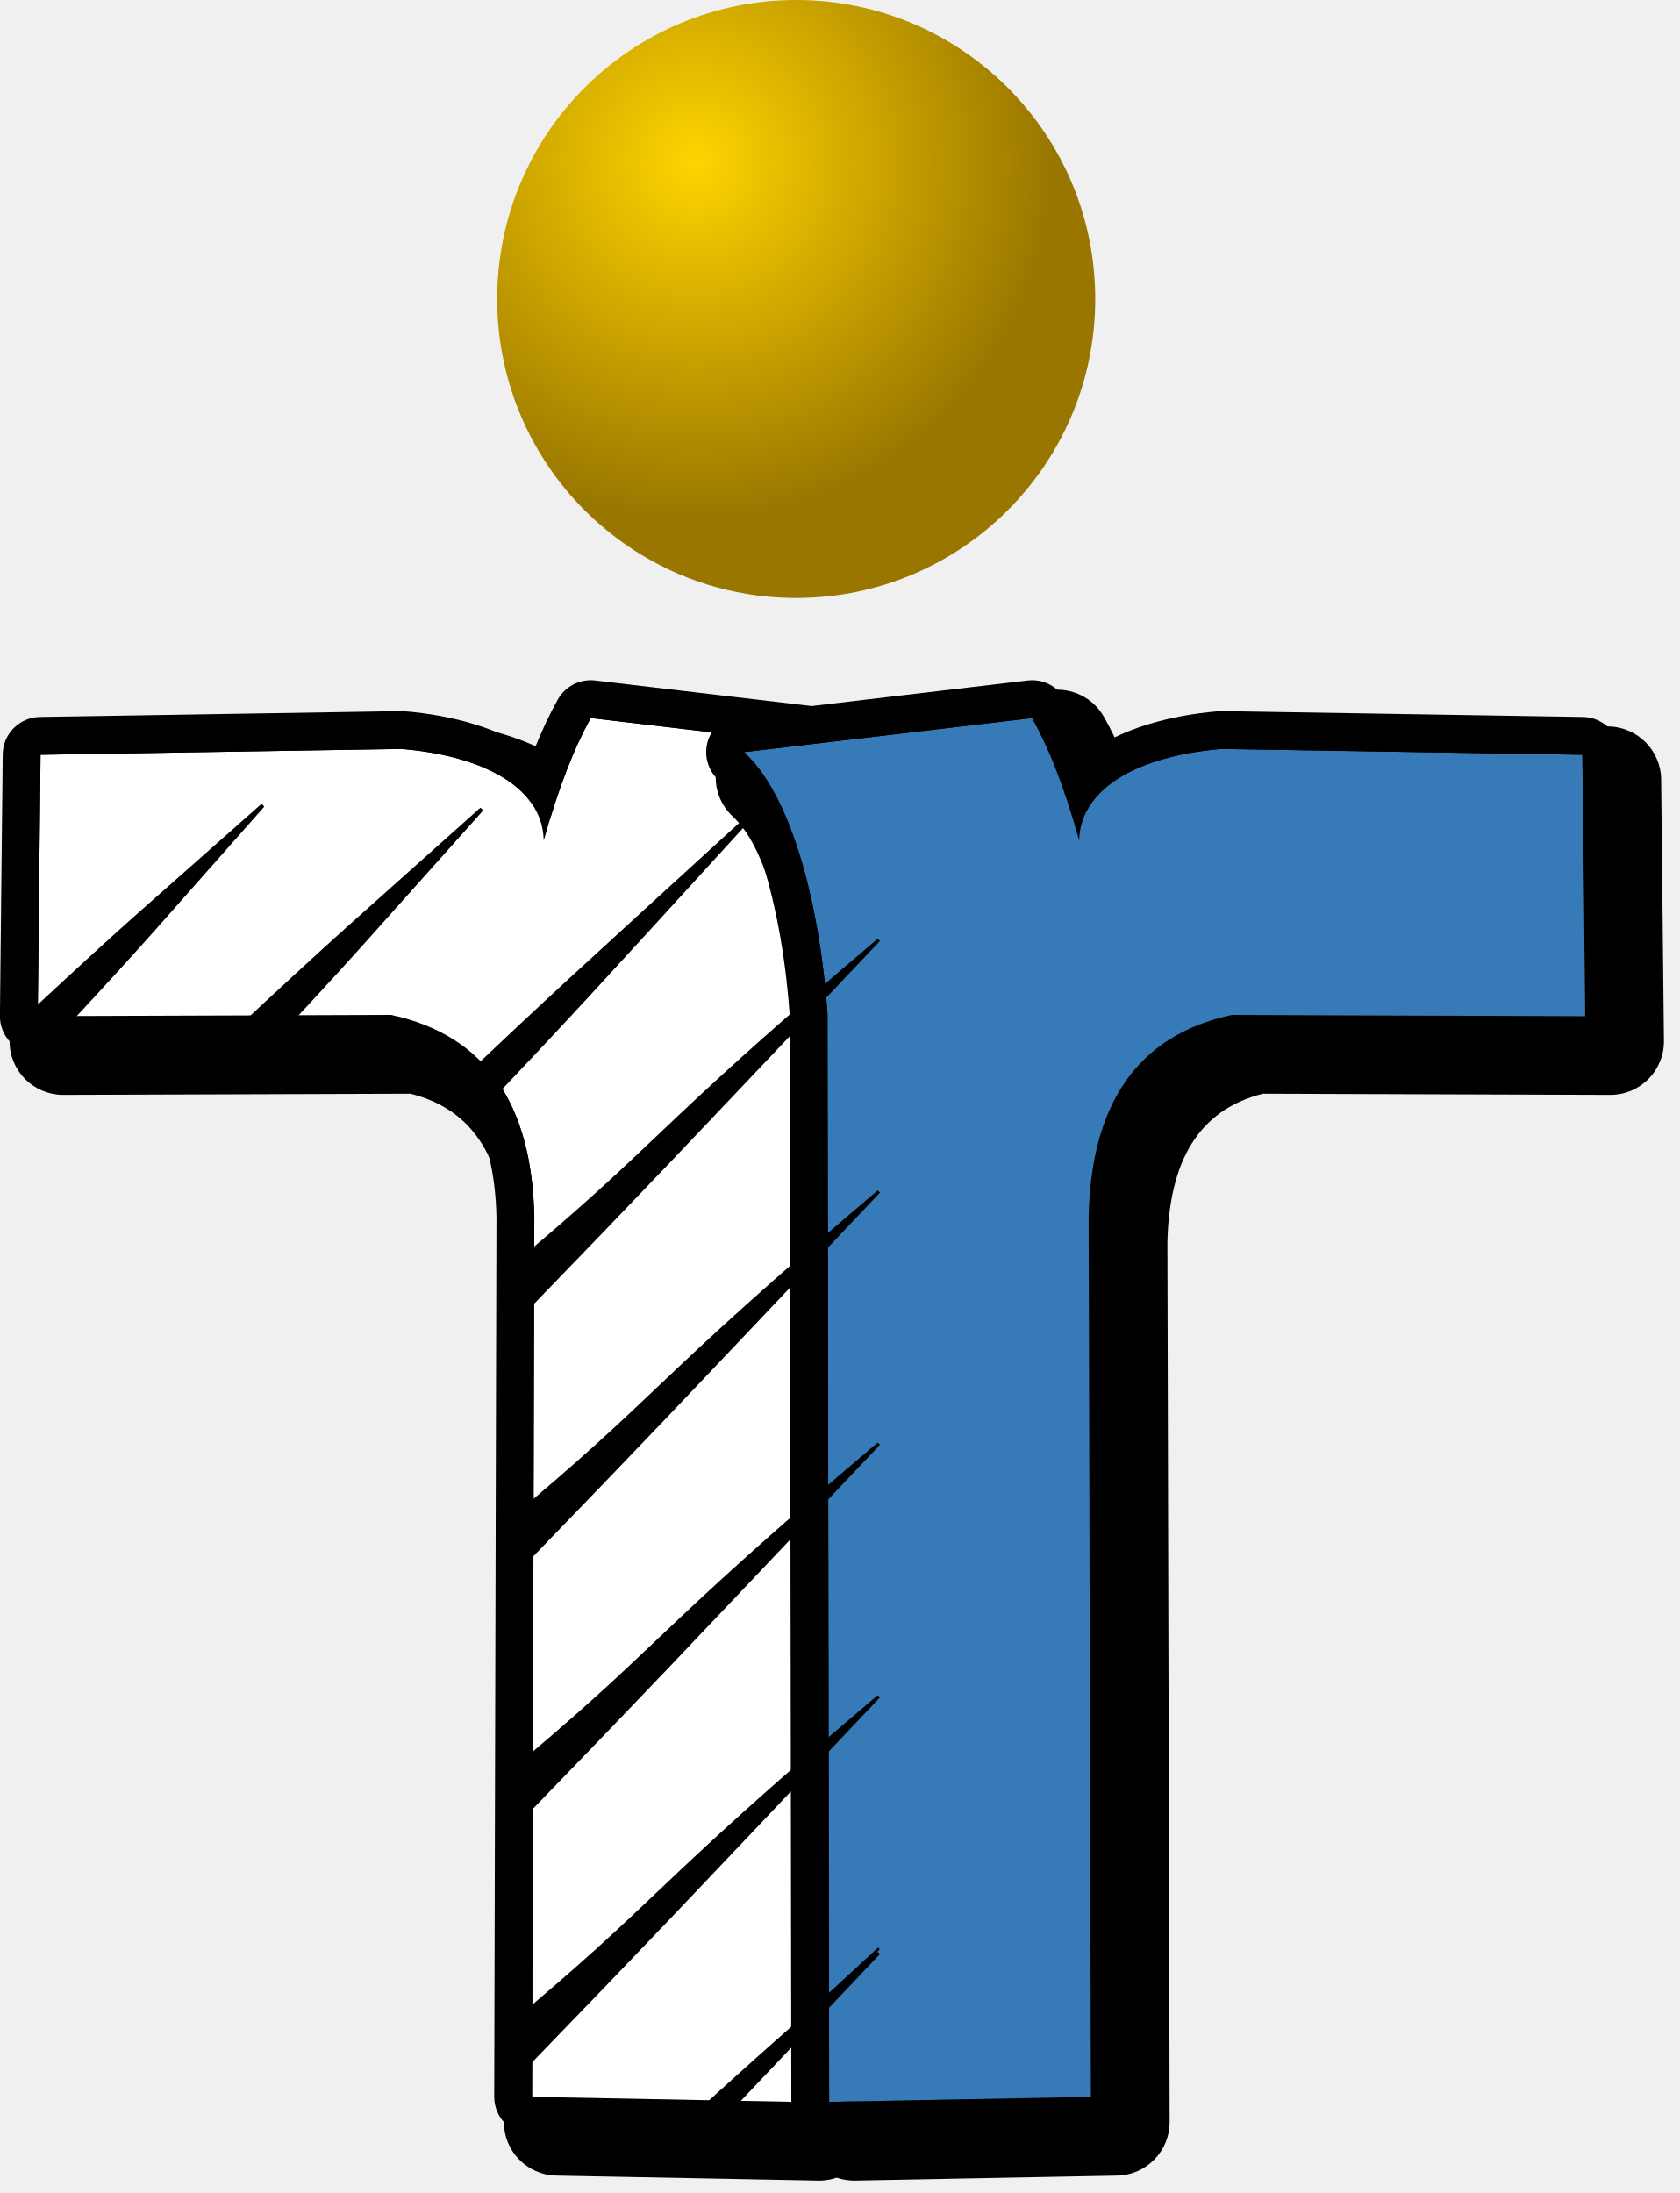
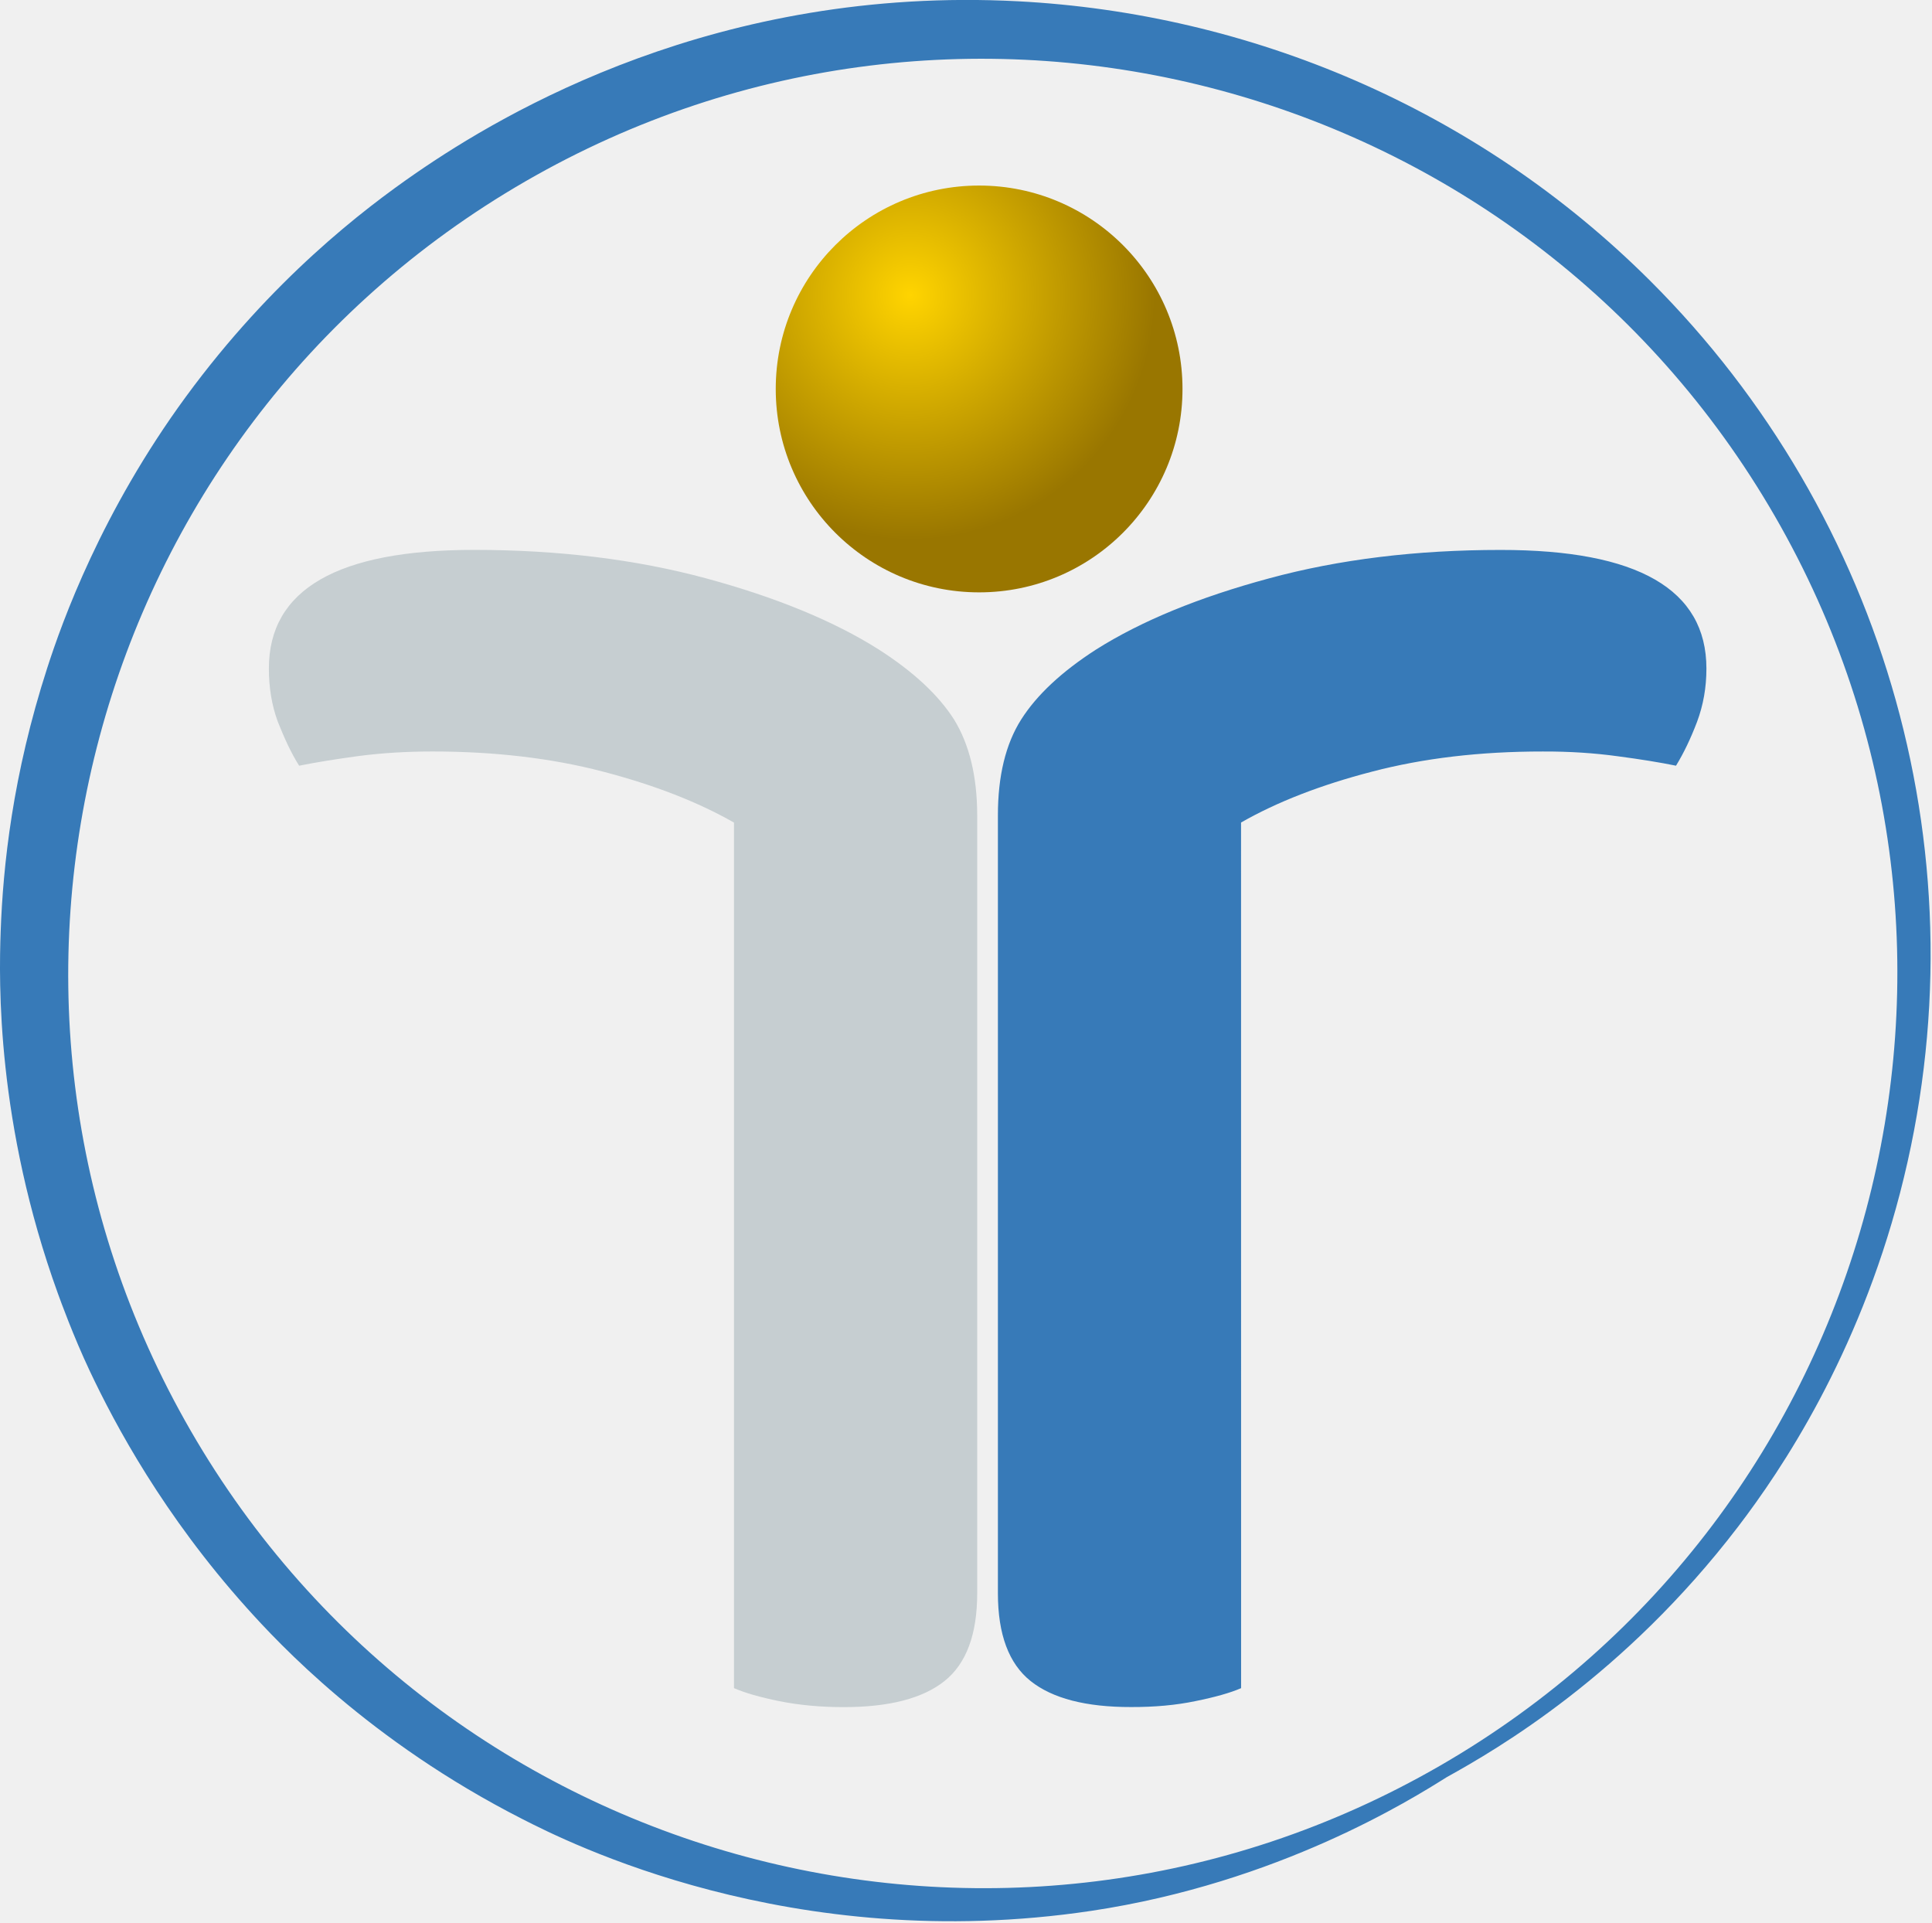
- <svg xmlns="http://www.w3.org/2000/svg" width="100%" height="100%" viewBox="0 0 72 94" version="1.1" xml:space="preserve" style="fill-rule:evenodd;clip-rule:evenodd;stroke-linejoin:round;stroke-miterlimit:2;">
-   <g transform="matrix(1,0,0,1,-4125.43,-1641.74)">
-     <g transform="matrix(1,0,0,1,-0.53258,0)">
-       <g transform="matrix(0.787746,0,0,0.916416,3569.29,1597.78)">
-         <g transform="matrix(-1.02444,-9.21478e-16,-1.35786e-15,1.11825,1266.86,-628.325)">
-           <path d="M517.226,693.539L503.326,693.749L503.238,648.24C502.967,644.884 501.752,639.428 498.805,637.293L514.107,635.868C514.969,637.081 515.804,638.735 516.604,640.989C516.681,638.613 520.187,637.416 524.17,637.16L543.33,637.404L543.478,648.336L524.711,648.285C519.679,649.137 517.236,652.021 517.107,656.721L517.226,693.539Z" style="fill:url(#_Linear1);" />
-           <path d="M517.556,636.321C517.236,635.744 516.913,635.231 516.589,634.775C516.027,633.984 514.916,633.538 513.774,633.645L498.471,635.069C497.367,635.172 496.441,635.771 496.099,636.603C495.757,637.436 496.062,638.349 496.879,638.941C497.761,639.58 498.362,640.647 498.867,641.82C499.786,643.959 500.239,646.47 500.394,648.314L500.483,693.752C500.484,694.353 500.792,694.928 501.337,695.348C501.882,695.769 502.618,695.999 503.381,695.987L517.281,695.778C518.833,695.755 520.074,694.756 520.07,693.533C520.07,693.533 519.951,656.745 519.952,656.718C520.057,653.393 521.559,651.211 525.031,650.526L543.469,650.575C544.23,650.577 544.96,650.339 545.496,649.913C546.033,649.488 546.33,648.911 546.322,648.312L546.174,637.38C546.157,636.167 544.917,635.185 543.376,635.165L524.216,634.921C524.124,634.919 524.031,634.922 523.939,634.928C521.524,635.083 519.27,635.564 517.556,636.321ZM517.226,693.539L503.326,693.749L503.238,648.24C502.967,644.884 501.752,639.428 498.805,637.293L514.107,635.868C514.969,637.081 515.804,638.735 516.604,640.989C516.681,638.613 520.187,637.416 524.17,637.16L543.33,637.404L543.478,648.336L524.711,648.285C519.679,649.137 517.236,652.021 517.107,656.721L517.226,693.539Z" />
+ <svg xmlns="http://www.w3.org/2000/svg" width="100%" height="100%" viewBox="0 0 199 198" version="1.1" xml:space="preserve" style="fill-rule:evenodd;clip-rule:evenodd;stroke-linejoin:round;stroke-miterlimit:2;">
+   <g transform="matrix(1,0,0,1,-1515.82,-310.624)">
+     <g transform="matrix(1,0,0,1,1265.25,309.748)">
+       <g id="rIcon-Clear-Bg" transform="matrix(0.491339,0,0,0.552322,-1270.99,-713.268)">
+         <g id="Logo---Blue" transform="matrix(-2.73979,1.40716,-1.58182,-2.43728,6117.4,4166.23)">
+           <path d="M292.259,1211.65C295.004,1211.55 305.384,1211.15 317.1,1215.76C335.836,1223.14 344.916,1237.13 346.707,1239.89C352.897,1249.42 354.869,1258.04 355.524,1261.15C357.219,1269.22 357.006,1275.97 356.677,1279.93C356.467,1282.46 356.022,1284.96 355.944,1285.4C353.844,1297.21 348.996,1305.27 347.241,1308.07C344.933,1311.76 341.371,1316.66 335.822,1321.67C333.41,1323.85 327.559,1328.81 318.893,1332.63C310.049,1336.52 302.492,1337.5 298.28,1337.84C291.167,1338.41 274.734,1338.6 258.017,1327.74C245.199,1319.41 235.246,1306.47 231.015,1290.76C225.286,1269.48 230.938,1246.35 246.898,1230.15C254.731,1222.2 262.817,1218.21 267.268,1216.36C278.687,1211.61 288.427,1211.58 292.259,1211.65ZM292.262,1212.53C258.814,1212.53 231.659,1239.69 231.659,1273.14C231.659,1306.58 258.814,1333.74 292.262,1333.74C325.71,1333.74 352.865,1306.58 352.865,1273.14C352.865,1239.69 325.71,1212.53 292.262,1212.53ZM301.115,1223.57C301.899,1223.66 302.915,1223.92 304.164,1224.34C305.413,1224.75 306.709,1225.35 308.051,1226.13C310.645,1227.62 312.28,1229.23 312.957,1230.95C313.633,1232.67 313.29,1234.71 311.929,1237.07L286.162,1281.7C284.853,1283.97 283.345,1285.55 281.639,1286.44C279.933,1287.33 277.729,1287.84 275.027,1287.97C271.491,1288.11 267.395,1287.56 262.741,1286.32C258.087,1285.09 253.344,1283.07 248.514,1280.28C240.641,1275.74 238.014,1271.2 240.633,1266.66C241.261,1265.57 242.029,1264.66 242.937,1263.91C243.845,1263.17 244.732,1262.56 245.598,1262.09C246.388,1262.79 247.401,1263.62 248.639,1264.57C249.876,1265.53 251.255,1266.45 252.775,1267.32C256.354,1269.39 259.842,1270.89 263.239,1271.82C266.636,1272.76 269.704,1273.23 272.442,1273.24L301.115,1223.57Z" style="fill:rgb(55,122,184);" />
        </g>
-         <g transform="matrix(0.619835,0,-5.90709e-47,0.532807,183.156,-227.076)">
-           <circle cx="914.484" cy="542.467" r="26.247" style="fill:url(#_Radial2);" />
+         <g id="Logo---Gold" transform="matrix(1.62437,0,-1.54804e-46,1.44502,1816.56,581.635)">
+           <circle cx="914.484" cy="542.467" r="26.247" style="fill:url(#_Radial1);" />
        </g>
-         <g transform="matrix(-1.02444,-9.21478e-16,-1.35786e-15,1.11825,1265.48,-629.504)">
-           <path d="M517.226,693.539L503.326,693.749L503.238,648.24C502.967,644.884 501.752,639.428 498.805,637.293L514.107,635.868C514.969,637.081 515.804,638.735 516.604,640.989C516.681,638.613 520.187,637.416 524.17,637.16L543.33,637.404L543.478,648.336L524.711,648.285C519.679,649.137 517.236,652.021 517.107,656.721L517.226,693.539Z" style="fill:white;" />
-           <path d="M517.165,637.294C516.736,636.441 516.3,635.715 515.86,635.096C515.464,634.538 514.679,634.222 513.872,634.297L498.569,635.722C497.789,635.795 497.135,636.218 496.893,636.806C496.652,637.394 496.867,638.039 497.445,638.457C498.413,639.159 499.103,640.32 499.658,641.61C500.604,643.811 501.072,646.398 501.229,648.293L501.318,693.751C501.319,694.175 501.536,694.582 501.921,694.879C502.306,695.175 502.826,695.338 503.365,695.33L517.265,695.121C518.361,695.104 519.238,694.398 519.235,693.535C519.235,693.535 519.116,656.738 519.116,656.725C519.227,652.995 521.001,650.603 524.932,649.868L543.471,649.917C544.009,649.919 544.525,649.751 544.904,649.45C545.283,649.15 545.493,648.742 545.487,648.319L545.339,637.387C545.327,636.53 544.451,635.837 543.363,635.823L524.203,635.578C524.137,635.577 524.072,635.579 524.007,635.583C521.32,635.756 518.838,636.341 517.165,637.294ZM517.226,693.539L503.326,693.749L503.238,648.24C502.967,644.884 501.752,639.428 498.805,637.293L514.107,635.868C514.969,637.081 515.804,638.735 516.604,640.989C516.681,638.613 520.187,637.416 524.17,637.16L543.33,637.404L543.478,648.336L524.711,648.285C519.679,649.137 517.236,652.021 517.107,656.721L517.226,693.539Z" />
+         <g id="Logo--Grey" transform="matrix(-9.91918,0,0,8.1399,19811.2,94.6237)">
+           <path d="M1669.55,185.891C1669.32,186 1669,186.1 1668.59,186.19C1668.17,186.281 1667.72,186.326 1667.23,186.326C1666.27,186.326 1665.56,186.127 1665.1,185.728C1664.64,185.33 1664.41,184.66 1664.41,183.719L1664.41,165.901C1664.41,164.996 1664.58,164.263 1664.9,163.701C1665.23,163.14 1665.76,162.606 1666.49,162.099C1667.44,161.447 1668.66,160.904 1670.14,160.469C1671.62,160.035 1673.26,159.817 1675.04,159.817C1677.93,159.817 1679.38,160.723 1679.38,162.534C1679.38,162.968 1679.32,163.375 1679.19,163.756C1679.05,164.136 1678.91,164.471 1678.74,164.761C1678.41,164.688 1678,164.616 1677.51,164.543C1677.01,164.471 1676.49,164.435 1675.92,164.435C1674.61,164.435 1673.4,164.589 1672.32,164.896C1671.23,165.204 1670.31,165.594 1669.55,166.064L1669.55,185.891Z" style="fill:rgb(198,206,209);fill-rule:nonzero;" />
        </g>
-         <g transform="matrix(1.02444,-9.21478e-16,1.35786e-15,1.11825,237.522,-628.325)">
-           <path d="M517.226,693.539L503.326,693.749L503.238,648.24C502.967,644.884 501.752,639.428 498.805,637.293L514.107,635.868C514.969,637.081 515.804,638.735 516.604,640.989C516.681,638.613 520.187,637.416 524.17,637.16L543.33,637.404L543.478,648.336L524.711,648.285C519.679,649.137 517.236,652.021 517.107,656.721L517.226,693.539Z" style="fill:url(#_Linear3);" />
-           <path d="M517.556,636.321C519.27,635.564 521.524,635.083 523.939,634.928C524.031,634.922 524.124,634.919 524.216,634.921L543.376,635.165C544.917,635.185 546.157,636.167 546.174,637.38L546.322,648.312C546.33,648.911 546.033,649.488 545.496,649.913C544.96,650.339 544.23,650.577 543.469,650.575C543.469,650.575 525.031,650.526 525.027,650.526C521.55,651.213 520.049,653.404 519.951,656.745L520.07,693.533C520.074,694.756 518.833,695.755 517.281,695.778L503.381,695.987C502.618,695.999 501.882,695.769 501.337,695.348C500.792,694.928 500.484,694.353 500.483,693.752C500.483,693.752 500.394,648.314 500.393,648.3C500.237,646.457 499.784,643.953 498.867,641.82C498.362,640.647 497.761,639.58 496.879,638.941C496.062,638.349 495.757,637.436 496.099,636.603C496.441,635.771 497.367,635.172 498.471,635.069L513.774,633.645C514.916,633.538 516.027,633.984 516.589,634.775C516.913,635.231 517.236,635.744 517.556,636.321ZM517.226,693.539L517.107,656.721C517.236,652.021 519.679,649.137 524.711,648.285L543.478,648.336L543.33,637.404L524.17,637.16C520.187,637.416 516.681,638.613 516.604,640.989C515.804,638.735 514.969,637.081 514.107,635.868L498.805,637.293C501.752,639.428 502.967,644.884 503.238,648.24L503.326,693.749L517.226,693.539Z" />
-         </g>
-         <g transform="matrix(1.02444,-9.21478e-16,1.35786e-15,1.11825,236.15,-629.504)">
-           <path d="M517.226,693.539L503.326,693.749L503.238,648.24C502.967,644.884 501.752,639.428 498.805,637.293L514.107,635.868C514.969,637.081 515.804,638.735 516.604,640.989C516.681,638.613 520.187,637.416 524.17,637.16L543.33,637.404L543.478,648.336L524.711,648.285C519.679,649.137 517.236,652.021 517.107,656.721L517.226,693.539Z" style="fill:rgb(55,122,184);" />
-           <path d="M517.165,637.294C518.838,636.341 521.32,635.756 524.007,635.583C524.072,635.579 524.137,635.577 524.203,635.578L543.363,635.823C544.451,635.837 545.327,636.53 545.339,637.387L545.487,648.319C545.493,648.742 545.283,649.15 544.904,649.45C544.525,649.751 544.009,649.919 543.471,649.917C543.471,649.917 524.932,649.868 524.927,649.869C520.996,650.604 519.223,653.001 519.116,656.738L519.235,693.535C519.238,694.398 518.361,695.104 517.265,695.121L503.365,695.33C502.826,695.338 502.306,695.175 501.921,694.879C501.536,694.582 501.319,694.175 501.318,693.751C501.318,693.751 501.229,648.293 501.228,648.284C501.071,646.391 500.603,643.808 499.658,641.61C499.103,640.32 498.413,639.159 497.445,638.457C496.867,638.039 496.652,637.394 496.893,636.806C497.135,636.218 497.789,635.795 498.569,635.722L513.872,634.297C514.679,634.222 515.464,634.538 515.86,635.096C516.3,635.715 516.736,636.441 517.165,637.294ZM517.226,693.539L517.107,656.721C517.236,652.021 519.679,649.137 524.711,648.285L543.478,648.336L543.33,637.404L524.17,637.16C520.187,637.416 516.681,638.613 516.604,640.989C515.804,638.735 514.969,637.081 514.107,635.868L498.805,637.293C501.752,639.428 502.967,644.884 503.238,648.24L503.326,693.749L517.226,693.539Z" />
-         </g>
-       </g>
-       <g transform="matrix(0.583091,0,0,0.583091,1824.12,843.031)">
-         <path d="M3999.48,1526.85L3998.42,1525.79C4004.92,1519.6 4004.95,1519.65 4012.2,1512.95L4012.32,1513.07C4005.62,1520.32 4005.67,1520.35 3999.48,1526.85Z" />
-       </g>
-       <g transform="matrix(0.796986,0,0,0.796986,966.664,475.428)">
-         <path d="M3992.08,1534.25L3991.02,1531.93C3999.88,1524.57 3998.64,1524.59 4011.26,1513.89L4011.38,1514.01C3999.43,1526.63 3999.44,1526.64 3992.08,1534.25Z" />
-       </g>
-       <g transform="matrix(0.796986,0,0,0.796986,966.664,486.216)">
-         <path d="M3992.08,1534.25L3991.02,1531.93C3999.88,1524.57 3998.64,1524.59 4011.26,1513.89L4011.38,1514.01C3999.43,1526.63 3999.44,1526.64 3992.08,1534.25Z" />
-       </g>
-       <g transform="matrix(0.796986,0,0,0.796986,966.664,497.023)">
-         <path d="M3992.08,1534.25L3991.02,1531.93C3999.88,1524.57 3998.64,1524.59 4011.26,1513.89L4011.38,1514.01C3999.43,1526.63 3999.44,1526.64 3992.08,1534.25Z" />
-       </g>
-       <g transform="matrix(0.796986,0,0,0.796986,966.664,507.852)">
-         <path d="M3992.08,1534.25L3991.02,1531.93C3999.88,1524.57 3998.64,1524.59 4011.26,1513.89L4011.38,1514.01C3999.43,1526.63 3999.44,1526.64 3992.08,1534.25Z" />
-       </g>
-       <g transform="matrix(0.796986,0,0,0.796986,966.664,518.852)">
-         <path d="M4002.34,1523.55L4000.79,1523.16C4000.79,1523.16 4005.86,1518.47 4011.26,1513.89L4011.38,1514.01C4007.16,1518.47 4002.34,1523.55 4002.34,1523.55Z" />
-       </g>
-       <g transform="matrix(1.0807,0,0,1.0807,-165.795,29.4846)">
-         <path d="M3989.98,1536.35L3988.92,1535.29C3993.54,1530.92 3993.55,1530.94 4001.26,1523.89L4001.38,1524.01C3994.34,1531.72 3994.35,1531.73 3989.98,1536.35Z" />
-       </g>
-       <g transform="matrix(1.0807,0,0,1.0807,-165.795,17.6677)">
-         <path d="M3981.15,1545.18L3980.09,1544.12C3984.9,1539.62 3984.94,1539.66 3990.33,1534.83L3990.44,1534.94C3985.61,1540.33 3985.65,1540.37 3981.15,1545.18Z" />
-       </g>
-       <g transform="matrix(1.0807,0,0,1.0807,-175.34,17.6677)">
-         <path d="M3982.13,1544.2L3981.07,1543.14C3985.49,1539.03 3985.52,1539.08 3990.48,1534.68L3990.59,1534.79C3986.19,1539.75 3986.24,1539.78 3982.13,1544.2Z" />
      </g>
    </g>
  </g>
  <defs>
-     <linearGradient id="_Linear1" x1="0" y1="0" x2="1" y2="0" gradientUnits="userSpaceOnUse" gradientTransform="matrix(41.0907,3.7823e-14,4.79218e-14,-32.3583,502.388,664.808)">
-       <stop offset="0" style="stop-color:rgb(168,176,176);stop-opacity:1" />
-       <stop offset="0.19" style="stop-color:rgb(204,209,209);stop-opacity:1" />
-       <stop offset="0.41" style="stop-color:rgb(239,241,241);stop-opacity:1" />
-       <stop offset="1" style="stop-color:white;stop-opacity:1" />
-     </linearGradient>
-     <radialGradient id="_Radial2" cx="0" cy="0" r="1" gradientUnits="userSpaceOnUse" gradientTransform="matrix(18.4309,25.5797,-25.5797,18.4309,905.623,530.393)">
+     <radialGradient id="_Radial1" cx="0" cy="0" r="1" gradientUnits="userSpaceOnUse" gradientTransform="matrix(18.4309,25.5797,-25.5797,18.4309,905.623,530.393)">
      <stop offset="0" style="stop-color:rgb(255,212,0);stop-opacity:1" />
      <stop offset="1" style="stop-color:rgb(153,118,0);stop-opacity:1" />
    </radialGradient>
-     <linearGradient id="_Linear3" x1="0" y1="0" x2="1" y2="0" gradientUnits="userSpaceOnUse" gradientTransform="matrix(41.0907,9.12397e-15,-7.18499e-15,32.3583,502.388,664.808)">
-       <stop offset="0" style="stop-color:rgb(26,75,122);stop-opacity:1" />
-       <stop offset="0.2" style="stop-color:rgb(58,107,154);stop-opacity:1" />
-       <stop offset="0.42" style="stop-color:rgb(92,141,187);stop-opacity:1" />
-       <stop offset="1" style="stop-color:rgb(108,157,203);stop-opacity:1" />
-     </linearGradient>
  </defs>
</svg>
